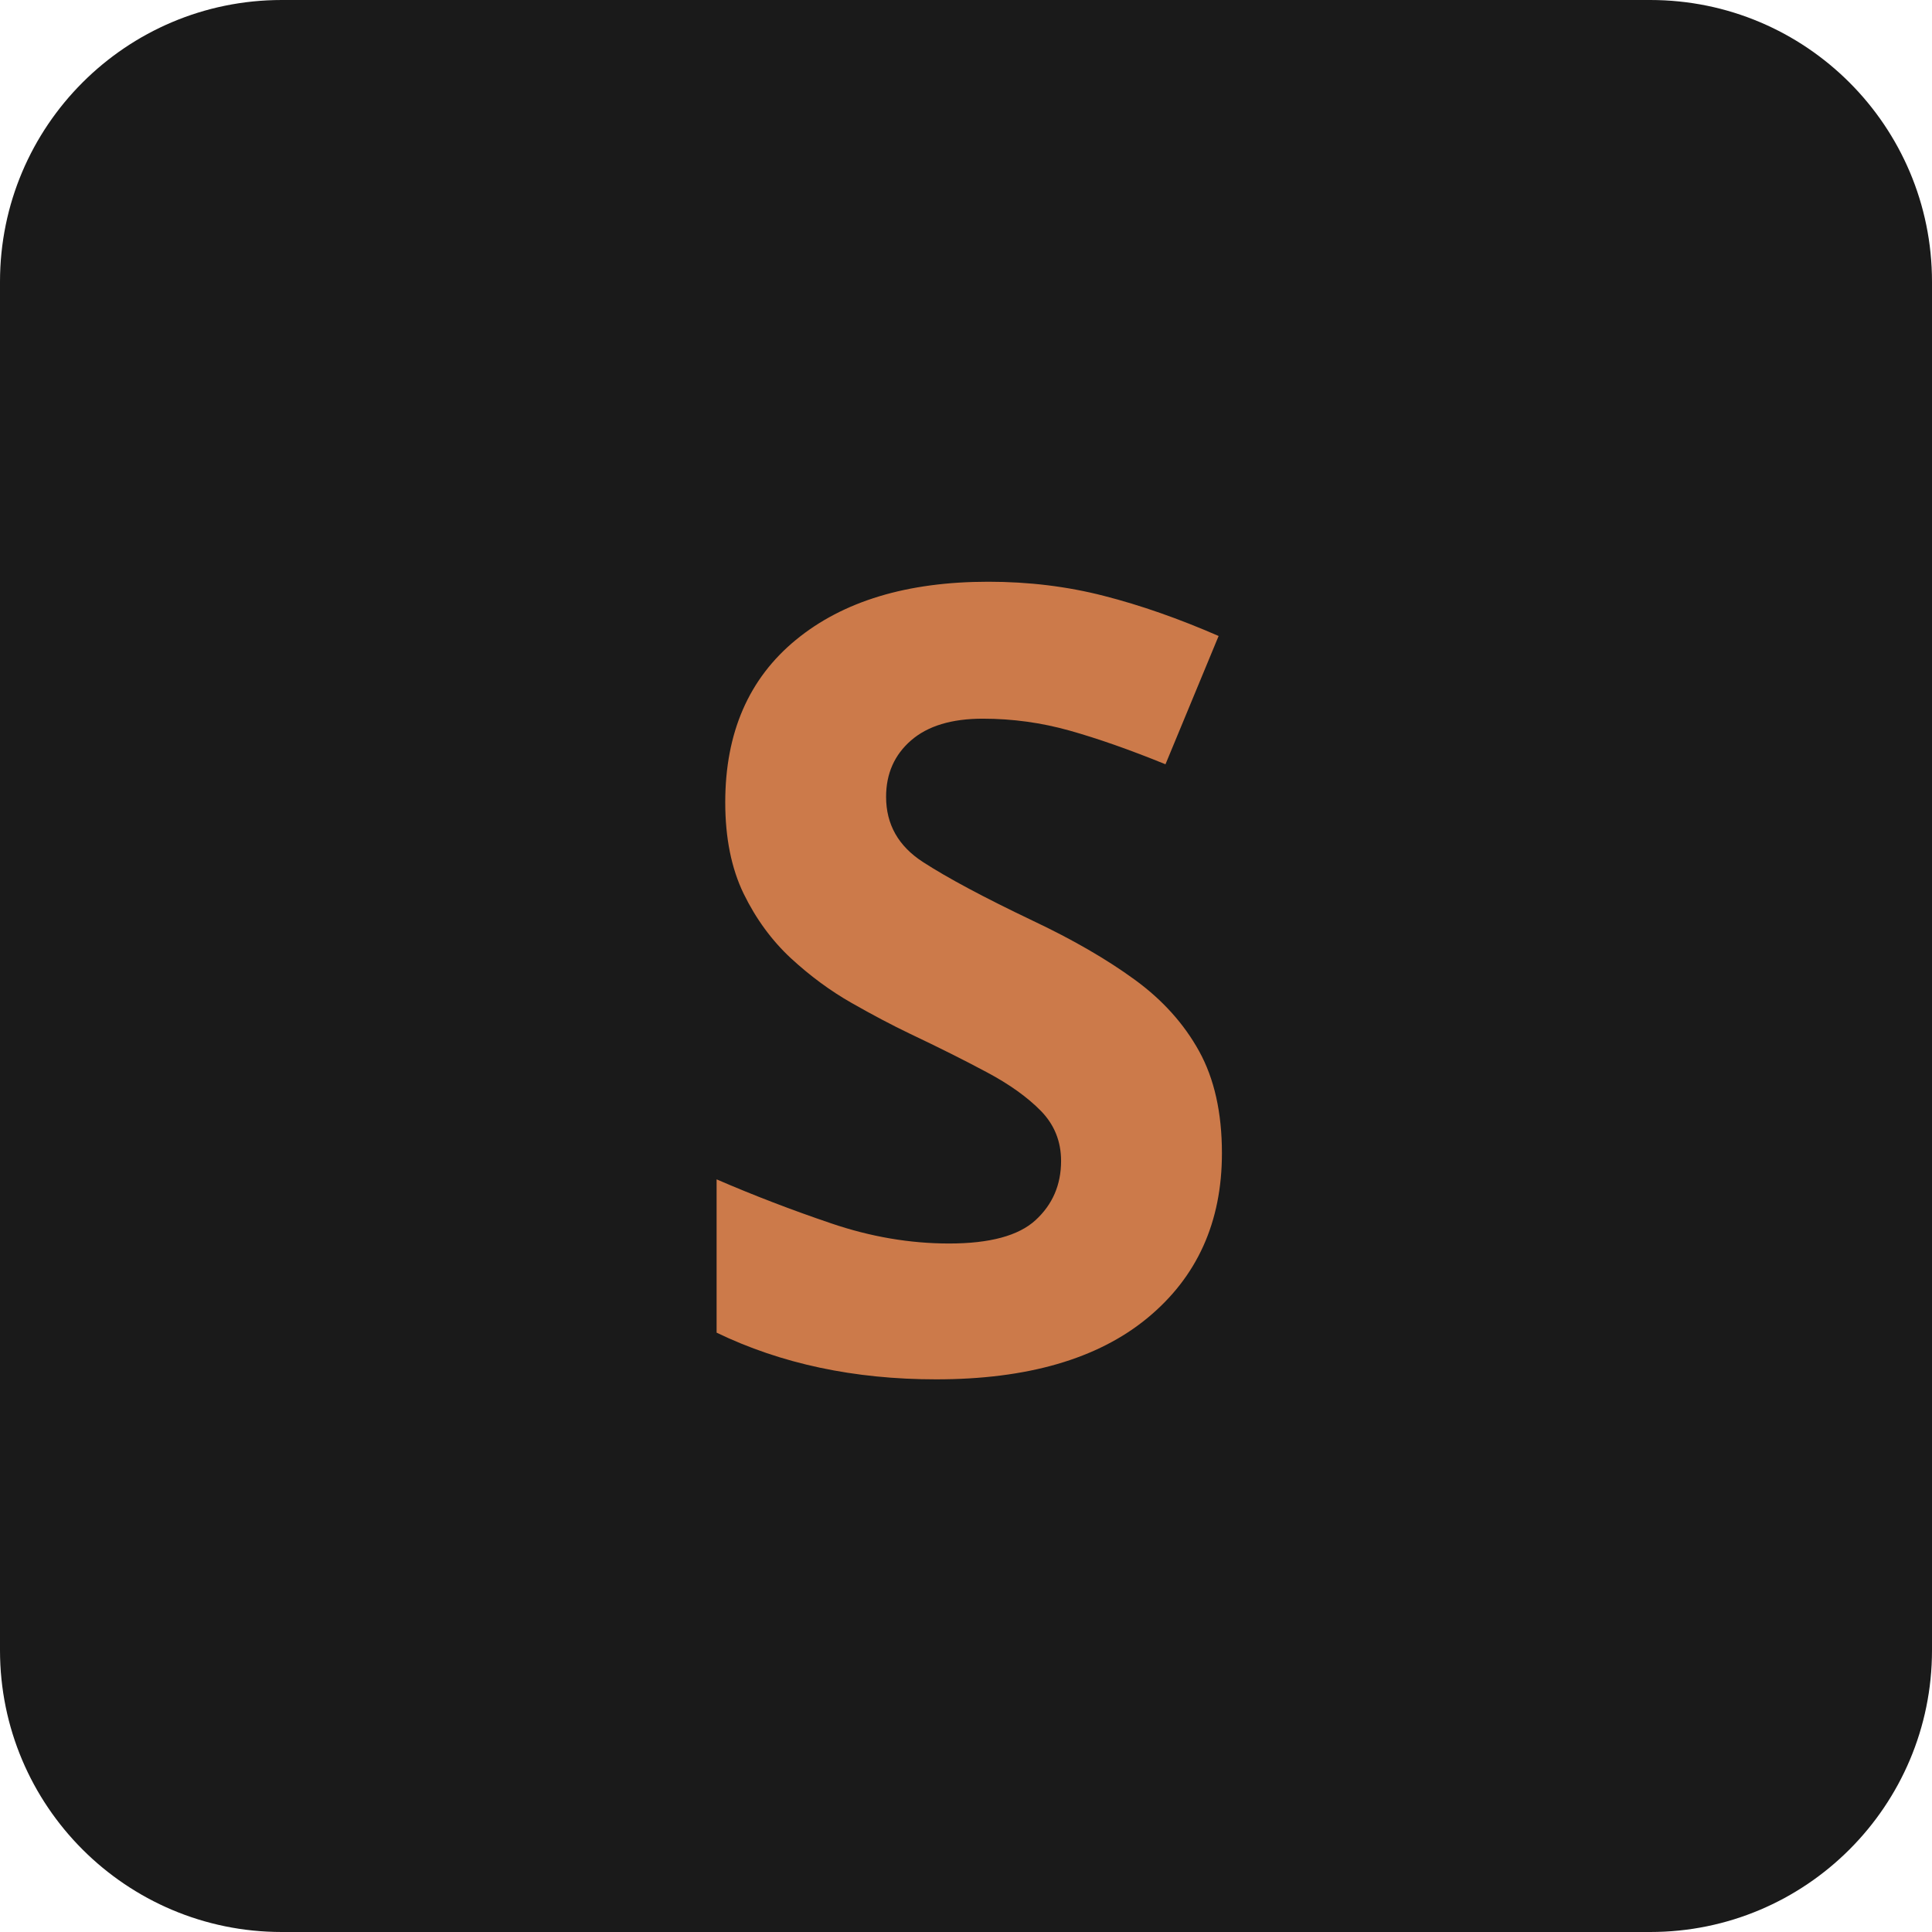
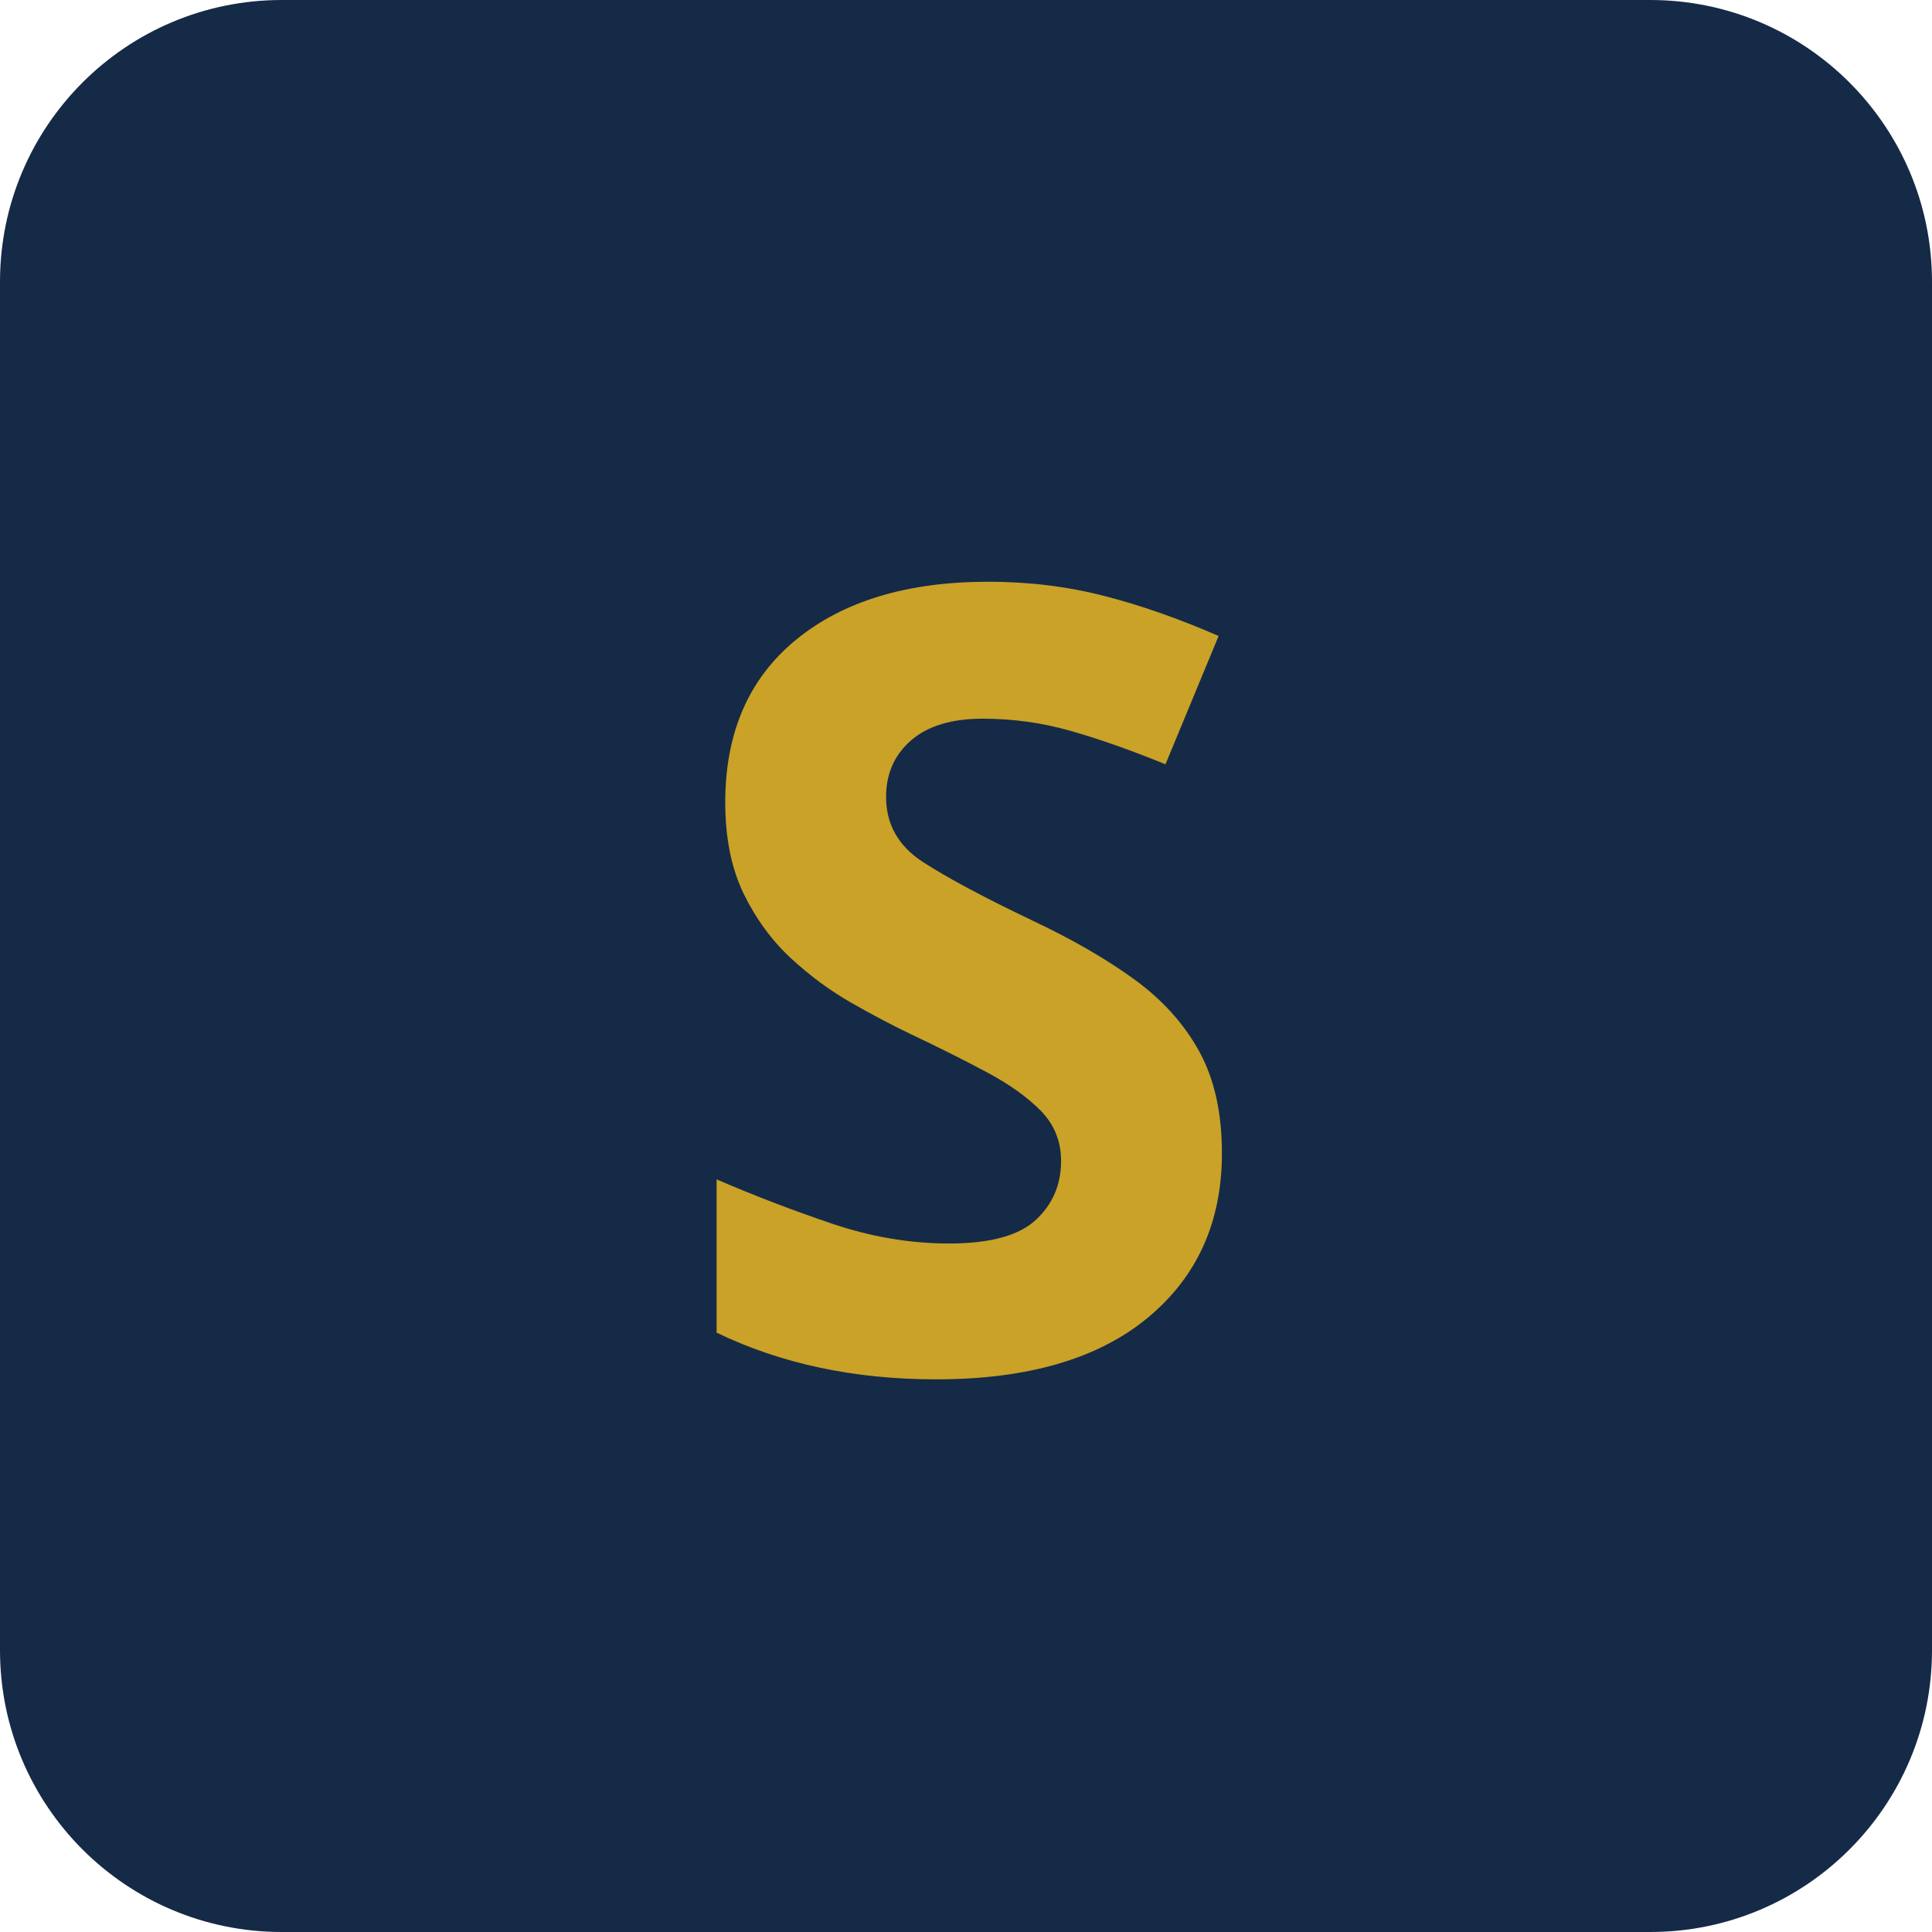
<svg xmlns="http://www.w3.org/2000/svg" viewBox="0 0 192 192">
-   <rect width="192" height="192" rx="28" fill="#1a1a1a" />
-   <text x="96" y="136" font-family="system-ui,sans-serif" font-size="108" font-weight="600" text-anchor="middle" fill="#cc7a4a">S</text>
+   <rect width="192" height="192" rx="28" fill="#152a47" />
+   <text x="96" y="136" font-family="system-ui,sans-serif" font-size="108" font-weight="600" text-anchor="middle" fill="#c9a227">S</text>
</svg>
